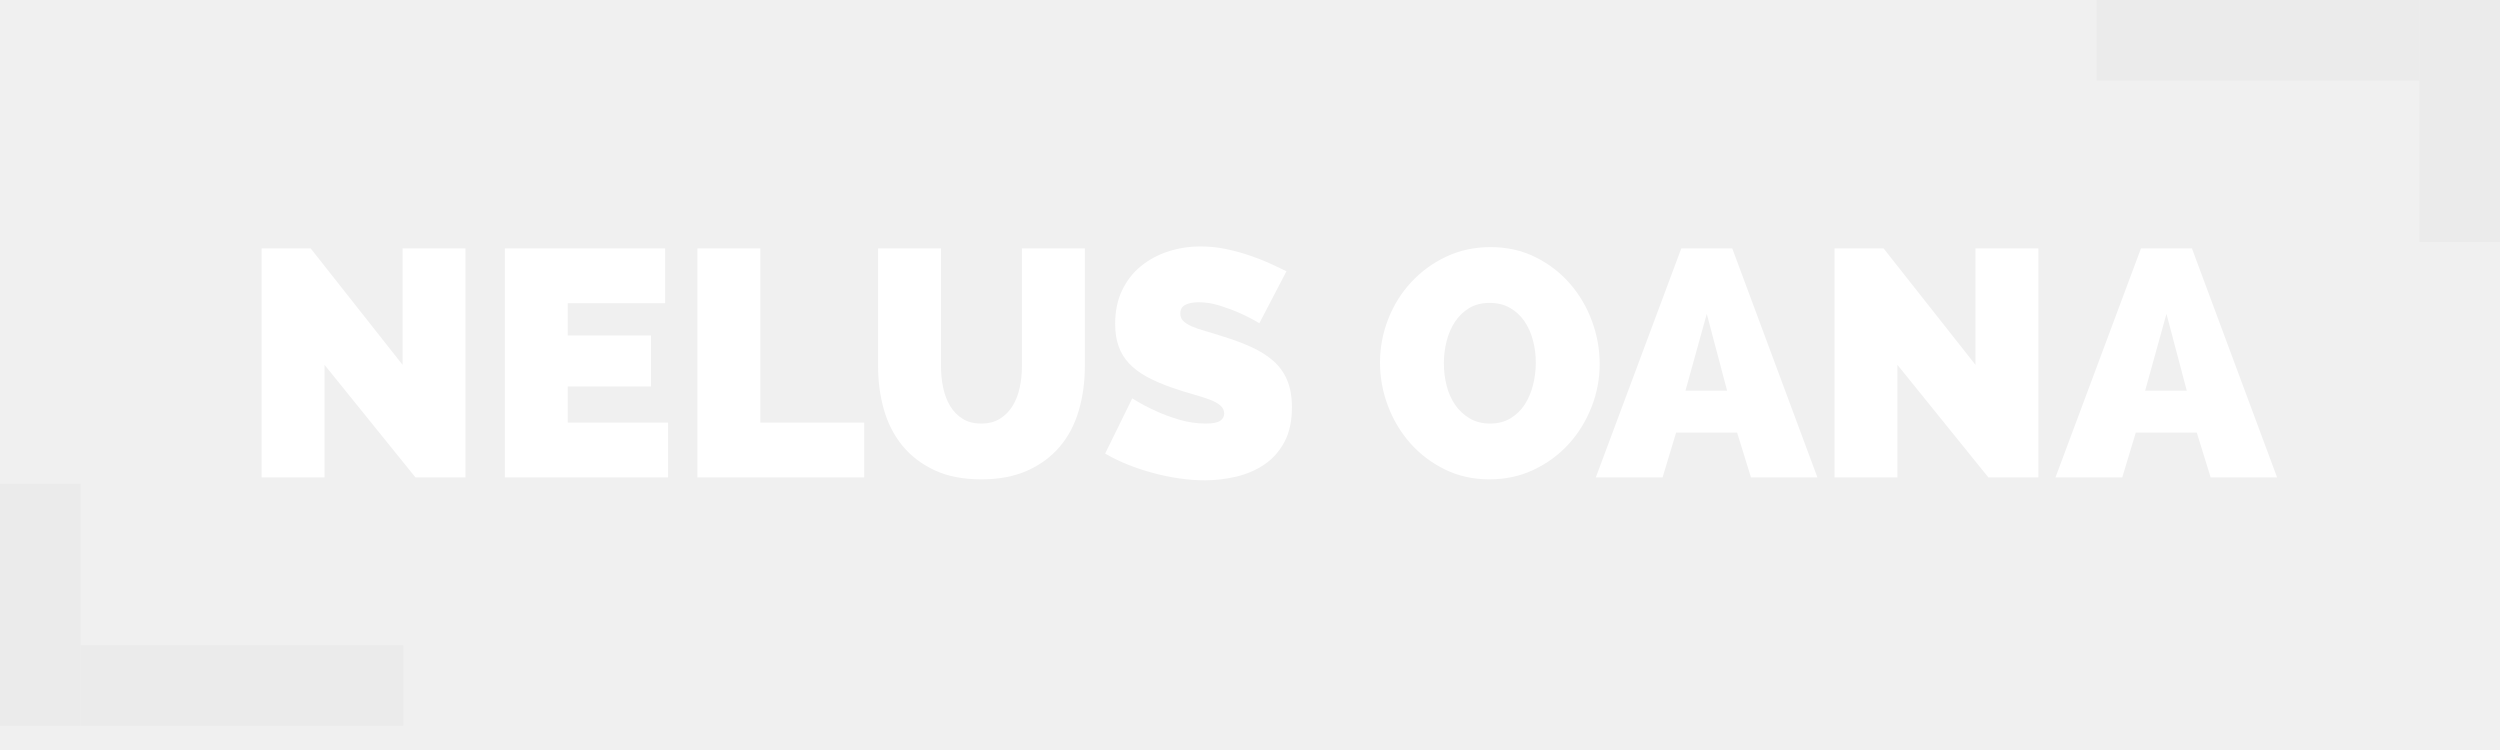
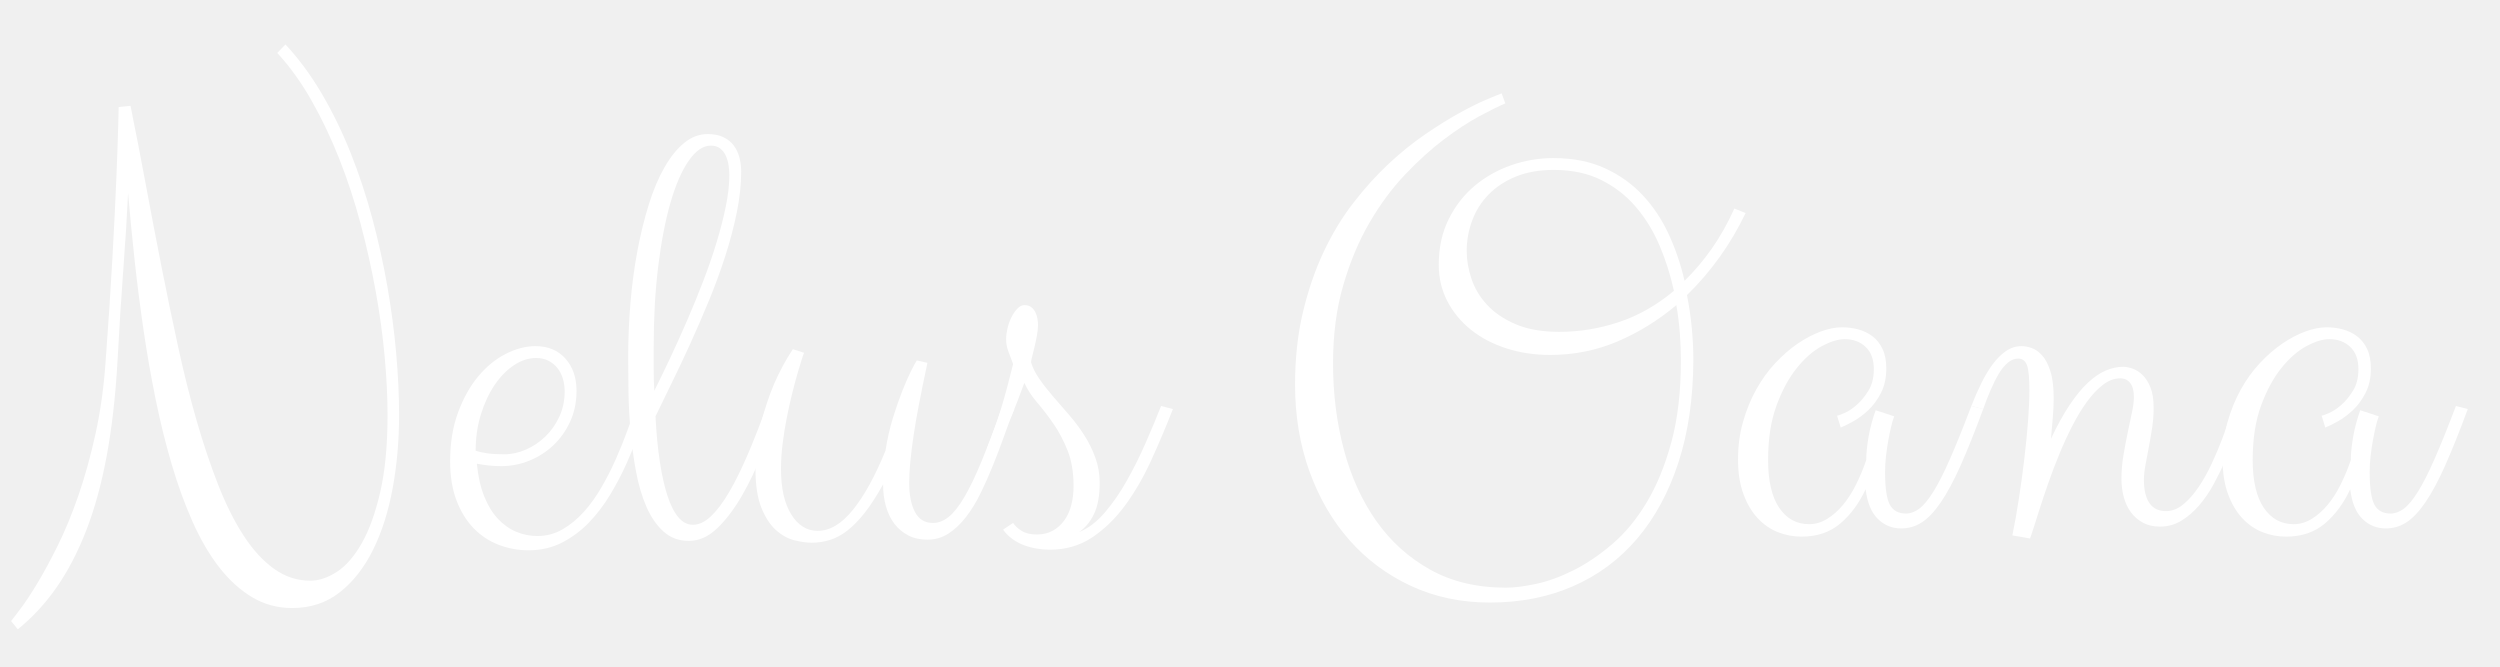
- <svg xmlns="http://www.w3.org/2000/svg" width="100%" height="100%" viewBox="0 0 100 30" version="1.1" xml:space="preserve" style="fill-rule:evenodd;clip-rule:evenodd;stroke-linejoin:round;stroke-miterlimit:1.414;">
-   <rect x="3.226" y="25.806" width="12.903" height="3.226" style="fill:#ebebeb;" />
-   <path d="M0,19.355l0,9.677l3.226,0l0,-9.677l-3.226,0Z" style="fill:#ebebeb;fill-opacity:1.98;" />
+ <svg xmlns="http://www.w3.org/2000/svg" width="100%" height="100%" viewBox="0 0 225 60" version="1.1" xml:space="preserve" style="fill-rule:evenodd;clip-rule:evenodd;stroke-linejoin:round;stroke-miterlimit:1.414;">
  <g>
-     <path d="M12.981,14.594l0,4.503l-2.516,0l0,-9.162l1.961,0l3.677,4.659l0,-4.659l2.516,0l0,9.162l-2,0l-3.638,-4.503Z" style="fill:#fff;fill-rule:nonzero;" />
-     <path d="M26.723,16.903l0,2.194l-6.529,0l0,-9.162l6.412,0l0,2.194l-3.896,0l0,1.29l3.329,0l0,2.039l-3.329,0l0,1.445l4.013,0Z" style="fill:#fff;fill-rule:nonzero;" />
-     <path d="M27.897,19.097l0,-9.162l2.516,0l0,6.968l4.155,0l0,2.194l-6.671,0Z" style="fill:#fff;fill-rule:nonzero;" />
-     <path d="M39.252,16.942c0.292,0 0.542,-0.065 0.748,-0.194c0.206,-0.129 0.374,-0.299 0.503,-0.509c0.129,-0.211 0.224,-0.454 0.284,-0.729c0.06,-0.276 0.09,-0.564 0.09,-0.865l0,-4.71l2.517,0l0,4.71c0,0.637 -0.082,1.232 -0.246,1.787c-0.163,0.555 -0.417,1.035 -0.761,1.439c-0.344,0.404 -0.776,0.723 -1.297,0.955c-0.52,0.232 -1.133,0.348 -1.838,0.348c-0.732,0 -1.357,-0.122 -1.878,-0.368c-0.52,-0.245 -0.948,-0.574 -1.284,-0.987c-0.335,-0.413 -0.58,-0.892 -0.735,-1.438c-0.155,-0.547 -0.232,-1.125 -0.232,-1.736l0,-4.71l2.516,0l0,4.71c0,0.301 0.03,0.592 0.09,0.871c0.06,0.28 0.155,0.525 0.284,0.736c0.129,0.21 0.295,0.378 0.497,0.503c0.202,0.125 0.449,0.187 0.742,0.187Z" style="fill:#fff;fill-rule:nonzero;" />
-     <path d="M50.374,12.929c-0.258,-0.155 -0.525,-0.292 -0.8,-0.413c-0.232,-0.103 -0.492,-0.2 -0.78,-0.29c-0.289,-0.091 -0.57,-0.136 -0.846,-0.136c-0.223,0 -0.402,0.035 -0.535,0.104c-0.133,0.068 -0.2,0.184 -0.2,0.348c0,0.12 0.039,0.219 0.116,0.297c0.077,0.077 0.189,0.148 0.336,0.213c0.146,0.064 0.324,0.126 0.535,0.187c0.211,0.06 0.449,0.133 0.716,0.219c0.422,0.129 0.802,0.271 1.142,0.426c0.34,0.155 0.63,0.338 0.871,0.548c0.241,0.211 0.426,0.467 0.555,0.768c0.129,0.301 0.193,0.667 0.193,1.097c0,0.55 -0.101,1.013 -0.303,1.387c-0.202,0.374 -0.469,0.673 -0.8,0.897c-0.331,0.223 -0.705,0.385 -1.122,0.484c-0.418,0.098 -0.837,0.148 -1.258,0.148c-0.336,0 -0.68,-0.026 -1.033,-0.078c-0.352,-0.051 -0.703,-0.124 -1.051,-0.219c-0.349,-0.094 -0.684,-0.206 -1.007,-0.335c-0.322,-0.129 -0.621,-0.276 -0.897,-0.439l1.084,-2.207c0.301,0.19 0.615,0.357 0.942,0.504c0.276,0.129 0.587,0.245 0.936,0.348c0.348,0.103 0.703,0.155 1.064,0.155c0.276,0 0.467,-0.037 0.574,-0.11c0.108,-0.073 0.162,-0.17 0.162,-0.29c0,-0.129 -0.054,-0.239 -0.162,-0.329c-0.107,-0.09 -0.255,-0.17 -0.445,-0.239c-0.189,-0.069 -0.406,-0.137 -0.651,-0.206c-0.245,-0.069 -0.506,-0.151 -0.781,-0.245c-0.404,-0.138 -0.753,-0.286 -1.045,-0.446c-0.293,-0.159 -0.533,-0.339 -0.723,-0.542c-0.189,-0.202 -0.329,-0.432 -0.419,-0.69c-0.09,-0.258 -0.136,-0.555 -0.136,-0.89c0,-0.508 0.093,-0.955 0.278,-1.342c0.185,-0.387 0.436,-0.71 0.755,-0.968c0.318,-0.258 0.681,-0.454 1.09,-0.587c0.409,-0.133 0.841,-0.2 1.297,-0.2c0.335,0 0.662,0.032 0.98,0.097c0.319,0.064 0.626,0.146 0.923,0.245c0.297,0.099 0.574,0.206 0.832,0.323c0.258,0.116 0.491,0.225 0.697,0.329l-1.084,2.077Z" style="fill:#fff;fill-rule:nonzero;" />
-     <path d="M59.574,19.174c-0.654,0 -1.249,-0.133 -1.787,-0.4c-0.538,-0.266 -0.998,-0.617 -1.381,-1.051c-0.382,-0.435 -0.679,-0.932 -0.89,-1.491c-0.211,-0.559 -0.316,-1.135 -0.316,-1.729c0,-0.602 0.11,-1.183 0.329,-1.742c0.219,-0.559 0.527,-1.051 0.923,-1.477c0.395,-0.426 0.862,-0.766 1.4,-1.019c0.537,-0.254 1.129,-0.381 1.774,-0.381c0.654,0 1.249,0.133 1.787,0.4c0.538,0.267 0.998,0.619 1.381,1.058c0.382,0.439 0.677,0.938 0.883,1.497c0.207,0.559 0.31,1.131 0.31,1.716c0,0.602 -0.11,1.18 -0.329,1.735c-0.219,0.555 -0.523,1.045 -0.91,1.471c-0.387,0.426 -0.851,0.768 -1.393,1.026c-0.542,0.258 -1.136,0.387 -1.781,0.387ZM57.755,14.529c0,0.31 0.036,0.609 0.11,0.897c0.073,0.288 0.187,0.544 0.341,0.768c0.155,0.223 0.349,0.404 0.581,0.541c0.232,0.138 0.503,0.207 0.813,0.207c0.318,0 0.594,-0.071 0.826,-0.213c0.232,-0.142 0.421,-0.327 0.568,-0.555c0.146,-0.228 0.255,-0.488 0.329,-0.78c0.073,-0.293 0.109,-0.59 0.109,-0.891c0,-0.309 -0.038,-0.608 -0.116,-0.897c-0.077,-0.288 -0.191,-0.541 -0.342,-0.761c-0.15,-0.219 -0.342,-0.396 -0.574,-0.529c-0.232,-0.133 -0.503,-0.2 -0.813,-0.2c-0.318,0 -0.591,0.069 -0.819,0.207c-0.228,0.137 -0.417,0.32 -0.568,0.548c-0.151,0.228 -0.262,0.486 -0.335,0.774c-0.074,0.288 -0.11,0.583 -0.11,0.884Z" style="fill:#fff;fill-rule:nonzero;" />
-     <path d="M63.832,19.097l3.42,-9.162l2.038,0l3.407,9.162l-2.658,0l-0.555,-1.794l-2.439,0l-0.542,1.794l-2.671,0ZM68.271,12.555l-0.852,3.071l1.665,0l-0.813,-3.071Z" style="fill:#fff;fill-rule:nonzero;" />
-     <path d="M75.897,14.594l0,4.503l-2.516,0l0,-9.162l1.961,0l3.677,4.659l0,-4.659l2.516,0l0,9.162l-2,0l-3.638,-4.503Z" style="fill:#fff;fill-rule:nonzero;" />
-     <path d="M82.219,19.097l3.42,-9.162l2.038,0l3.407,9.162l-2.658,0l-0.555,-1.794l-2.439,0l-0.542,1.794l-2.671,0ZM86.658,12.555l-0.852,3.071l1.665,0l-0.813,-3.071Z" style="fill:#fff;fill-rule:nonzero;" />
+     <path d="M1,55.898c0.128,-0.164 0.406,-0.528 0.834,-1.093c0.428,-0.565 0.93,-1.322 1.504,-2.27c0.574,-0.948 1.189,-2.083 1.846,-3.404c0.656,-1.322 1.276,-2.821 1.859,-4.498c0.583,-1.677 1.098,-3.528 1.545,-5.551c0.447,-2.023 0.752,-4.202 0.916,-6.535c0.255,-3.427 0.46,-6.544 0.615,-9.352c0.155,-2.807 0.274,-5.213 0.356,-7.218c0.082,-2.006 0.136,-3.56 0.164,-4.663c0.027,-1.102 0.041,-1.663 0.041,-1.681l1.066,-0.11c0.474,2.334 0.939,4.731 1.395,7.192c0.455,2.461 0.925,4.913 1.408,7.355c0.483,2.443 0.98,4.836 1.49,7.178c0.51,2.342 1.066,4.557 1.668,6.645c0.602,2.087 1.249,4.01 1.941,5.769c0.693,1.759 1.454,3.277 2.284,4.553c0.829,1.276 1.741,2.269 2.734,2.98c0.994,0.711 2.083,1.067 3.268,1.067c0.765,0 1.558,-0.265 2.379,-0.793c0.82,-0.529 1.567,-1.386 2.242,-2.571c0.674,-1.184 1.23,-2.725 1.668,-4.621c0.437,-1.895 0.656,-4.201 0.656,-6.918c0,-1.622 -0.087,-3.381 -0.26,-5.277c-0.173,-1.896 -0.442,-3.851 -0.806,-5.865c-0.365,-2.015 -0.816,-4.033 -1.354,-6.057c-0.538,-2.023 -1.176,-3.969 -1.914,-5.838c-0.738,-1.868 -1.572,-3.623 -2.502,-5.263c-0.93,-1.641 -1.96,-3.072 -3.09,-4.293l0.738,-0.766c1.204,1.294 2.293,2.771 3.268,4.43c0.975,1.659 1.841,3.436 2.598,5.332c0.756,1.896 1.408,3.864 1.955,5.906c0.547,2.042 0.998,4.083 1.353,6.125c0.356,2.042 0.62,4.047 0.793,6.016c0.173,1.968 0.26,3.819 0.26,5.55c0,2.279 -0.191,4.467 -0.574,6.563c-0.383,2.096 -0.971,3.946 -1.764,5.551c-0.793,1.604 -1.791,2.88 -2.994,3.828c-1.203,0.948 -2.634,1.422 -4.293,1.422c-1.313,0 -2.511,-0.324 -3.596,-0.971c-1.084,-0.647 -2.073,-1.545 -2.967,-2.693c-0.893,-1.149 -1.69,-2.511 -2.392,-4.088c-0.702,-1.577 -1.326,-3.291 -1.873,-5.141c-0.547,-1.85 -1.03,-3.801 -1.449,-5.851c-0.42,-2.051 -0.784,-4.134 -1.094,-6.249c-0.31,-2.114 -0.579,-4.22 -0.807,-6.316c-0.228,-2.096 -0.424,-4.111 -0.588,-6.043c-0.091,1.969 -0.232,4.234 -0.423,6.795c-0.192,2.561 -0.37,5.373 -0.534,8.436c-0.182,3.135 -0.506,5.951 -0.97,8.449c-0.465,2.497 -1.076,4.721 -1.832,6.672c-0.757,1.95 -1.646,3.659 -2.666,5.127c-1.021,1.467 -2.188,2.729 -3.5,3.787l-0.602,-0.739Z" style="fill:#fff;fill-rule:nonzero;" />
+     <path d="M47.566,49.527c-0.929,0 -1.823,-0.164 -2.679,-0.492c-0.857,-0.328 -1.609,-0.825 -2.256,-1.49c-0.647,-0.665 -1.162,-1.499 -1.545,-2.502c-0.383,-1.003 -0.574,-2.178 -0.574,-3.527c0,-1.641 0.237,-3.104 0.711,-4.389c0.474,-1.285 1.08,-2.37 1.818,-3.254c0.738,-0.884 1.563,-1.559 2.475,-2.023c0.911,-0.465 1.804,-0.698 2.679,-0.698c1.131,0 2.028,0.374 2.694,1.121c0.665,0.748 0.998,1.714 0.998,2.899c0,1.021 -0.192,1.946 -0.574,2.775c-0.383,0.83 -0.889,1.541 -1.518,2.133c-0.629,0.593 -1.349,1.053 -2.16,1.381c-0.811,0.328 -1.655,0.492 -2.53,0.492c-0.419,0 -0.815,-0.023 -1.189,-0.068c-0.374,-0.046 -0.706,-0.096 -0.998,-0.151c0.109,1.131 0.328,2.106 0.656,2.926c0.328,0.82 0.739,1.495 1.231,2.024c0.492,0.528 1.043,0.92 1.654,1.175c0.611,0.256 1.244,0.383 1.9,0.383c0.821,0 1.577,-0.2 2.27,-0.601c0.693,-0.401 1.331,-0.926 1.914,-1.573c0.583,-0.647 1.117,-1.39 1.6,-2.228c0.483,-0.839 0.916,-1.691 1.298,-2.557c0.383,-0.866 0.725,-1.713 1.026,-2.543c0.301,-0.829 0.569,-1.563 0.806,-2.201l1.067,0.274c-0.237,0.601 -0.515,1.33 -0.834,2.187c-0.319,0.857 -0.688,1.755 -1.108,2.693c-0.419,0.939 -0.911,1.878 -1.476,2.817c-0.565,0.939 -1.203,1.777 -1.914,2.515c-0.711,0.739 -1.518,1.34 -2.42,1.805c-0.902,0.465 -1.91,0.697 -3.022,0.697ZM48.25,32.219c-0.674,0 -1.335,0.214 -1.982,0.642c-0.648,0.429 -1.226,1.017 -1.737,1.764c-0.51,0.747 -0.925,1.632 -1.244,2.652c-0.319,1.021 -0.478,2.115 -0.478,3.282c0.237,0.091 0.569,0.168 0.998,0.232c0.428,0.064 0.952,0.096 1.572,0.096c0.656,0 1.308,-0.142 1.955,-0.424c0.647,-0.283 1.23,-0.675 1.75,-1.176c0.52,-0.501 0.939,-1.098 1.258,-1.791c0.319,-0.693 0.478,-1.449 0.478,-2.269c0,-0.401 -0.054,-0.784 -0.164,-1.149c-0.109,-0.364 -0.273,-0.683 -0.492,-0.957c-0.219,-0.273 -0.488,-0.492 -0.807,-0.656c-0.319,-0.164 -0.688,-0.246 -1.107,-0.246Z" style="fill:#fff;fill-rule:nonzero;" />
+     <path d="M66.707,15.457c0,1.148 -0.132,2.37 -0.396,3.664c-0.265,1.294 -0.611,2.607 -1.04,3.938c-0.428,1.33 -0.92,2.67 -1.476,4.019c-0.556,1.349 -1.117,2.643 -1.682,3.883c-0.565,1.24 -1.121,2.415 -1.668,3.527c-0.547,1.112 -1.03,2.106 -1.449,2.981c0.073,1.495 0.201,2.843 0.383,4.047c0.182,1.203 0.41,2.228 0.684,3.076c0.273,0.847 0.601,1.499 0.984,1.955c0.383,0.456 0.82,0.683 1.312,0.683c0.547,0 1.09,-0.255 1.627,-0.765c0.538,-0.511 1.08,-1.231 1.627,-2.16c0.547,-0.93 1.103,-2.051 1.668,-3.364c0.565,-1.312 1.14,-2.78 1.723,-4.402l1.066,0.274c-0.437,1.257 -0.929,2.583 -1.476,3.978c-0.547,1.395 -1.158,2.675 -1.832,3.842c-0.675,1.166 -1.408,2.133 -2.201,2.898c-0.793,0.766 -1.646,1.149 -2.557,1.149c-0.912,0 -1.677,-0.283 -2.297,-0.848c-0.62,-0.565 -1.13,-1.308 -1.531,-2.228c-0.401,-0.921 -0.711,-1.969 -0.93,-3.145c-0.219,-1.176 -0.383,-2.374 -0.492,-3.596c-0.109,-1.221 -0.173,-2.411 -0.191,-3.568c-0.019,-1.158 -0.028,-2.183 -0.028,-3.076c0,-1.659 0.069,-3.309 0.205,-4.949c0.137,-1.641 0.347,-3.209 0.629,-4.704c0.283,-1.494 0.624,-2.884 1.026,-4.17c0.401,-1.285 0.87,-2.397 1.408,-3.335c0.537,-0.939 1.13,-1.673 1.777,-2.202c0.647,-0.528 1.354,-0.793 2.119,-0.793c0.547,0 1.012,0.092 1.395,0.274c0.383,0.182 0.692,0.428 0.929,0.738c0.237,0.31 0.411,0.67 0.52,1.08c0.109,0.41 0.164,0.843 0.164,1.299ZM58.832,31.207c0,0.693 0,1.372 0,2.037c0,0.666 0.018,1.308 0.055,1.928c0.455,-0.912 0.939,-1.91 1.449,-2.994c0.51,-1.085 1.016,-2.206 1.518,-3.364c0.501,-1.157 0.979,-2.328 1.435,-3.513c0.456,-1.185 0.857,-2.347 1.203,-3.487c0.347,-1.139 0.625,-2.224 0.834,-3.253c0.21,-1.03 0.315,-1.965 0.315,-2.803c0,-0.274 -0.023,-0.565 -0.069,-0.875c-0.045,-0.31 -0.127,-0.597 -0.246,-0.862c-0.118,-0.264 -0.287,-0.483 -0.506,-0.656c-0.218,-0.173 -0.501,-0.26 -0.847,-0.26c-0.693,0 -1.354,0.452 -1.983,1.354c-0.629,0.902 -1.176,2.156 -1.64,3.76c-0.465,1.604 -0.834,3.513 -1.108,5.728c-0.273,2.215 -0.41,4.635 -0.41,7.26Z" style="fill:#fff;fill-rule:nonzero;" />
+     <path d="M79.477,43.594c-0.566,1.021 -1.112,1.868 -1.641,2.543c-0.529,0.674 -1.053,1.212 -1.572,1.613c-0.52,0.401 -1.044,0.684 -1.573,0.848c-0.528,0.164 -1.075,0.246 -1.64,0.246c-0.456,0 -0.975,-0.073 -1.559,-0.219c-0.583,-0.146 -1.135,-0.451 -1.654,-0.916c-0.52,-0.465 -0.957,-1.135 -1.313,-2.01c-0.355,-0.875 -0.533,-2.051 -0.533,-3.527c0,-1.477 0.173,-2.867 0.52,-4.17c0.346,-1.303 0.729,-2.447 1.148,-3.432c0.492,-1.13 1.057,-2.178 1.695,-3.144l1.012,0.328c-0.018,0.018 -0.077,0.182 -0.178,0.492c-0.1,0.31 -0.227,0.729 -0.382,1.258c-0.155,0.529 -0.319,1.139 -0.493,1.832c-0.173,0.693 -0.337,1.426 -0.492,2.201c-0.155,0.775 -0.282,1.563 -0.383,2.365c-0.1,0.802 -0.15,1.577 -0.15,2.325c0,1.713 0.305,3.067 0.916,4.06c0.611,0.994 1.408,1.49 2.393,1.49c1.093,0 2.151,-0.633 3.172,-1.9c1.02,-1.267 1.996,-3.04 2.925,-5.318c0.164,-1.058 0.388,-2.042 0.67,-2.954c0.283,-0.911 0.565,-1.722 0.848,-2.433c0.282,-0.711 0.542,-1.304 0.779,-1.777c0.237,-0.474 0.41,-0.793 0.52,-0.958l0.957,0.219c-0.292,1.367 -0.543,2.593 -0.752,3.678c-0.21,1.085 -0.378,2.064 -0.506,2.939c-0.128,0.875 -0.223,1.655 -0.287,2.338c-0.064,0.684 -0.096,1.299 -0.096,1.846c0,1.094 0.173,1.969 0.52,2.625c0.346,0.656 0.884,0.984 1.613,0.984c0.492,0 0.966,-0.182 1.422,-0.546c0.456,-0.365 0.93,-0.967 1.422,-1.805c0.492,-0.839 1.011,-1.923 1.558,-3.254c0.547,-1.331 1.167,-2.971 1.86,-4.922l1.066,0.273c-0.31,0.766 -0.62,1.586 -0.93,2.461c-0.31,0.875 -0.642,1.75 -0.998,2.625c-0.355,0.875 -0.729,1.714 -1.121,2.516c-0.392,0.802 -0.829,1.513 -1.312,2.133c-0.483,0.62 -1.007,1.112 -1.573,1.476c-0.565,0.365 -1.194,0.547 -1.886,0.547c-0.656,0 -1.231,-0.127 -1.723,-0.383c-0.492,-0.255 -0.907,-0.601 -1.244,-1.039c-0.337,-0.437 -0.592,-0.961 -0.766,-1.572c-0.173,-0.611 -0.259,-1.271 -0.259,-1.982Z" style="fill:#fff;fill-rule:nonzero;" />
+     <path d="M92.191,34.461c-0.2,0.529 -0.396,1.048 -0.587,1.559c-0.192,0.51 -0.402,1.02 -0.629,1.531c-0.228,0.51 -0.497,1.012 -0.807,1.504c-0.31,0.492 -0.684,0.993 -1.121,1.504l-0.219,-0.219c0.474,-1.149 0.893,-2.324 1.258,-3.527c0.365,-1.204 0.729,-2.553 1.094,-4.047c-0.091,-0.256 -0.173,-0.474 -0.246,-0.657c-0.073,-0.182 -0.137,-0.351 -0.192,-0.505c-0.054,-0.155 -0.1,-0.319 -0.137,-0.493c-0.036,-0.173 -0.054,-0.369 -0.054,-0.588c0,-0.291 0.041,-0.615 0.123,-0.97c0.082,-0.356 0.2,-0.688 0.355,-0.998c0.155,-0.31 0.333,-0.57 0.534,-0.78c0.2,-0.209 0.41,-0.314 0.628,-0.314c0.256,0 0.461,0.059 0.616,0.178c0.155,0.118 0.278,0.269 0.369,0.451c0.091,0.182 0.155,0.374 0.191,0.574c0.037,0.201 0.055,0.392 0.055,0.574c0,0.274 -0.032,0.588 -0.096,0.944c-0.064,0.355 -0.137,0.701 -0.219,1.039c-0.082,0.337 -0.155,0.633 -0.218,0.888c-0.064,0.256 -0.096,0.42 -0.096,0.493c0.146,0.492 0.396,0.993 0.752,1.503c0.355,0.511 0.761,1.03 1.217,1.559c0.455,0.529 0.934,1.08 1.435,1.654c0.502,0.575 0.957,1.181 1.367,1.819c0.411,0.638 0.748,1.317 1.012,2.037c0.264,0.72 0.397,1.481 0.397,2.283c0,1.148 -0.169,2.078 -0.506,2.789c-0.337,0.711 -0.789,1.258 -1.354,1.641c0.821,-0.328 1.591,-0.912 2.311,-1.75c0.72,-0.839 1.385,-1.8 1.996,-2.885c0.611,-1.085 1.176,-2.219 1.695,-3.404c0.52,-1.185 0.98,-2.288 1.381,-3.309l1.067,0.273c-0.62,1.586 -1.277,3.136 -1.969,4.649c-0.693,1.513 -1.477,2.862 -2.352,4.047c-0.875,1.185 -1.864,2.142 -2.967,2.871c-1.102,0.729 -2.365,1.094 -3.787,1.094c-0.383,0 -0.77,-0.032 -1.162,-0.096c-0.392,-0.064 -0.775,-0.164 -1.148,-0.301c-0.374,-0.137 -0.725,-0.323 -1.053,-0.56c-0.328,-0.237 -0.611,-0.52 -0.848,-0.848l0.903,-0.602c0.164,0.256 0.419,0.493 0.765,0.711c0.347,0.219 0.802,0.328 1.368,0.328c0.546,0 1.025,-0.113 1.435,-0.341c0.41,-0.228 0.757,-0.538 1.039,-0.93c0.283,-0.392 0.492,-0.852 0.629,-1.381c0.137,-0.529 0.205,-1.094 0.205,-1.695c0,-1.24 -0.178,-2.306 -0.533,-3.199c-0.356,-0.894 -0.775,-1.691 -1.258,-2.393c-0.483,-0.702 -0.975,-1.344 -1.476,-1.928c-0.502,-0.583 -0.889,-1.176 -1.163,-1.777Z" style="fill:#fff;fill-rule:nonzero;" />
+     <path d="M152.402,32.438c-0.018,3.427 -0.464,6.485 -1.339,9.173c-0.875,2.689 -2.111,4.972 -3.706,6.85c-1.595,1.878 -3.518,3.309 -5.769,4.293c-2.251,0.984 -4.753,1.476 -7.506,1.476c-2.589,0 -4.958,-0.501 -7.109,-1.503c-2.151,-1.003 -3.997,-2.379 -5.537,-4.129c-1.541,-1.75 -2.739,-3.819 -3.596,-6.207c-0.857,-2.388 -1.285,-4.977 -1.285,-7.766c0,-2.37 0.237,-4.548 0.711,-6.535c0.474,-1.987 1.098,-3.801 1.873,-5.442c0.774,-1.64 1.672,-3.117 2.693,-4.429c1.021,-1.313 2.074,-2.475 3.158,-3.487c1.085,-1.011 2.174,-1.891 3.268,-2.638c1.094,-0.748 2.101,-1.377 3.021,-1.887c0.921,-0.51 1.723,-0.911 2.407,-1.203c0.683,-0.292 1.171,-0.492 1.462,-0.602l0.329,0.903c-0.566,0.237 -1.34,0.619 -2.325,1.148c-0.984,0.529 -2.05,1.226 -3.199,2.092c-1.148,0.866 -2.315,1.923 -3.5,3.172c-1.185,1.248 -2.256,2.698 -3.213,4.347c-0.957,1.65 -1.741,3.523 -2.351,5.62c-0.611,2.096 -0.916,4.438 -0.916,7.027c0,2.716 0.323,5.296 0.97,7.738c0.647,2.443 1.618,4.585 2.912,6.426c1.295,1.841 2.913,3.304 4.854,4.389c1.941,1.084 4.215,1.627 6.822,1.627c0.748,0 1.655,-0.114 2.721,-0.342c1.066,-0.228 2.183,-0.634 3.35,-1.217c1.166,-0.583 2.328,-1.367 3.486,-2.352c1.157,-0.984 2.192,-2.233 3.103,-3.746c0.912,-1.513 1.655,-3.322 2.229,-5.427c0.574,-2.106 0.861,-4.562 0.861,-7.37c0,-0.783 -0.032,-1.599 -0.095,-2.447c-0.064,-0.847 -0.169,-1.691 -0.315,-2.529c-1.622,1.367 -3.386,2.456 -5.291,3.268c-1.905,0.811 -3.924,1.216 -6.057,1.216c-1.403,0 -2.716,-0.196 -3.937,-0.588c-1.221,-0.392 -2.283,-0.947 -3.186,-1.668c-0.902,-0.72 -1.613,-1.576 -2.132,-2.57c-0.52,-0.993 -0.78,-2.092 -0.78,-3.295c0,-1.531 0.297,-2.894 0.889,-4.088c0.592,-1.194 1.372,-2.196 2.338,-3.007c0.966,-0.812 2.064,-1.431 3.295,-1.86c1.23,-0.428 2.493,-0.642 3.787,-0.642c1.768,0 3.318,0.305 4.648,0.916c1.331,0.61 2.47,1.426 3.418,2.447c0.948,1.021 1.727,2.196 2.338,3.527c0.611,1.331 1.08,2.716 1.408,4.156c0.875,-0.856 1.687,-1.813 2.434,-2.871c0.747,-1.057 1.431,-2.269 2.051,-3.636l1.011,0.41c-1.348,2.807 -3.108,5.268 -5.277,7.383c0.201,1.02 0.346,2.023 0.438,3.007c0.091,0.985 0.136,1.942 0.136,2.871ZM140.344,29.867c1.804,0 3.586,-0.291 5.345,-0.875c1.76,-0.583 3.414,-1.522 4.963,-2.816c-0.31,-1.422 -0.742,-2.785 -1.298,-4.088c-0.556,-1.303 -1.267,-2.461 -2.133,-3.473c-0.866,-1.011 -1.905,-1.818 -3.117,-2.42c-1.213,-0.601 -2.63,-0.902 -4.252,-0.902c-1.313,0 -2.457,0.2 -3.432,0.602c-0.975,0.401 -1.791,0.938 -2.447,1.613c-0.657,0.674 -1.149,1.454 -1.477,2.338c-0.328,0.884 -0.492,1.8 -0.492,2.748c0,0.802 0.141,1.631 0.424,2.488c0.282,0.857 0.752,1.641 1.408,2.352c0.656,0.711 1.518,1.294 2.584,1.75c1.066,0.455 2.374,0.683 3.924,0.683Z" style="fill:#fff;fill-rule:nonzero;" />
+     <path d="M178.488,36.813c-0.747,2.023 -1.426,3.718 -2.037,5.085c-0.611,1.368 -1.203,2.47 -1.777,3.309c-0.574,0.839 -1.144,1.44 -1.709,1.805c-0.565,0.364 -1.185,0.547 -1.86,0.547c-0.82,0 -1.522,-0.288 -2.105,-0.862c-0.583,-0.574 -0.948,-1.463 -1.094,-2.666c-0.583,1.258 -1.34,2.283 -2.269,3.076c-0.93,0.793 -2.097,1.19 -3.5,1.19c-0.748,0 -1.463,-0.137 -2.147,-0.41c-0.683,-0.274 -1.289,-0.698 -1.818,-1.272c-0.529,-0.574 -0.953,-1.299 -1.272,-2.174c-0.319,-0.875 -0.478,-1.905 -0.478,-3.089c0,-1.204 0.15,-2.334 0.451,-3.391c0.301,-1.057 0.697,-2.028 1.19,-2.912c0.492,-0.884 1.061,-1.673 1.708,-2.365c0.648,-0.693 1.318,-1.276 2.01,-1.75c0.693,-0.474 1.386,-0.839 2.078,-1.094c0.693,-0.255 1.331,-0.383 1.914,-0.383c0.511,0 1.003,0.064 1.477,0.191c0.474,0.128 0.898,0.333 1.271,0.616c0.374,0.282 0.675,0.66 0.903,1.134c0.228,0.474 0.342,1.067 0.342,1.778c0,0.838 -0.16,1.567 -0.479,2.187c-0.319,0.62 -0.702,1.14 -1.148,1.559c-0.447,0.419 -0.903,0.756 -1.368,1.012c-0.464,0.255 -0.833,0.437 -1.107,0.546l-0.328,-1.066c0.055,0 0.26,-0.073 0.615,-0.219c0.356,-0.146 0.729,-0.387 1.121,-0.724c0.392,-0.338 0.752,-0.77 1.08,-1.299c0.328,-0.529 0.493,-1.176 0.493,-1.942c0,-0.875 -0.247,-1.544 -0.739,-2.009c-0.492,-0.465 -1.121,-0.698 -1.886,-0.698c-0.584,0 -1.267,0.21 -2.051,0.629c-0.784,0.42 -1.536,1.076 -2.256,1.969c-0.72,0.893 -1.331,2.024 -1.832,3.391c-0.501,1.367 -0.752,2.998 -0.752,4.894c0,1.878 0.333,3.309 0.998,4.293c0.665,0.985 1.563,1.477 2.693,1.477c0.565,0 1.108,-0.16 1.627,-0.479c0.52,-0.319 0.998,-0.743 1.436,-1.271c0.437,-0.529 0.829,-1.144 1.176,-1.846c0.346,-0.702 0.647,-1.426 0.902,-2.174c0,-0.583 0.068,-1.271 0.205,-2.064c0.137,-0.793 0.351,-1.6 0.643,-2.42l1.668,0.547c-0.092,0.237 -0.183,0.547 -0.274,0.929c-0.091,0.383 -0.178,0.803 -0.26,1.258c-0.082,0.456 -0.15,0.925 -0.205,1.408c-0.054,0.484 -0.082,0.953 -0.082,1.409c0,1.422 0.142,2.401 0.424,2.939c0.283,0.538 0.77,0.807 1.463,0.807c0.401,0 0.797,-0.146 1.189,-0.438c0.392,-0.291 0.816,-0.802 1.272,-1.531c0.456,-0.729 0.957,-1.718 1.504,-2.967c0.547,-1.248 1.185,-2.83 1.914,-4.744l1.066,0.274Z" style="fill:#fff;fill-rule:nonzero;" />
+     <path d="M177.422,36.539c0.273,-0.711 0.57,-1.39 0.889,-2.037c0.319,-0.647 0.66,-1.217 1.025,-1.709c0.365,-0.492 0.761,-0.889 1.189,-1.189c0.429,-0.301 0.907,-0.452 1.436,-0.452c0.255,0 0.547,0.055 0.875,0.164c0.328,0.11 0.643,0.329 0.943,0.657c0.301,0.328 0.552,0.802 0.752,1.422c0.201,0.619 0.301,1.44 0.301,2.46c0,0.529 -0.027,1.112 -0.082,1.75c-0.055,0.638 -0.109,1.267 -0.164,1.887c0.565,-1.203 1.126,-2.219 1.682,-3.049c0.556,-0.829 1.102,-1.494 1.64,-1.996c0.538,-0.501 1.071,-0.866 1.6,-1.093c0.528,-0.228 1.057,-0.342 1.586,-0.342c0.237,0 0.515,0.054 0.834,0.164c0.319,0.109 0.62,0.301 0.902,0.574c0.283,0.273 0.52,0.647 0.711,1.121c0.191,0.474 0.287,1.085 0.287,1.832c0,0.602 -0.045,1.203 -0.137,1.805c-0.091,0.601 -0.191,1.185 -0.3,1.75c-0.11,0.565 -0.21,1.098 -0.301,1.599c-0.091,0.502 -0.137,0.944 -0.137,1.327c0,0.911 0.164,1.608 0.492,2.091c0.328,0.483 0.83,0.725 1.504,0.725c0.547,0 1.067,-0.205 1.559,-0.615c0.492,-0.41 0.952,-0.934 1.381,-1.572c0.428,-0.639 0.82,-1.34 1.175,-2.106c0.356,-0.766 0.666,-1.499 0.93,-2.201c0.264,-0.702 0.488,-1.322 0.67,-1.86c0.182,-0.537 0.31,-0.906 0.383,-1.107l1.066,0.274c-0.255,0.638 -0.524,1.344 -0.806,2.119c-0.283,0.774 -0.597,1.554 -0.944,2.338c-0.346,0.783 -0.72,1.544 -1.121,2.283c-0.401,0.738 -0.847,1.39 -1.34,1.955c-0.492,0.565 -1.025,1.021 -1.599,1.367c-0.574,0.346 -1.208,0.52 -1.901,0.52c-0.583,0 -1.089,-0.114 -1.517,-0.342c-0.429,-0.228 -0.789,-0.533 -1.08,-0.916c-0.292,-0.383 -0.511,-0.839 -0.657,-1.367c-0.145,-0.529 -0.218,-1.094 -0.218,-1.696c0,-0.674 0.059,-1.367 0.177,-2.078c0.119,-0.711 0.247,-1.394 0.383,-2.051c0.137,-0.656 0.265,-1.262 0.383,-1.818c0.119,-0.556 0.178,-1.016 0.178,-1.381c0,-0.565 -0.11,-0.989 -0.328,-1.271c-0.219,-0.283 -0.52,-0.424 -0.903,-0.424c-0.528,0 -1.043,0.191 -1.545,0.574c-0.501,0.383 -0.984,0.893 -1.449,1.531c-0.465,0.638 -0.907,1.367 -1.326,2.188c-0.419,0.82 -0.807,1.663 -1.162,2.529c-0.356,0.866 -0.684,1.727 -0.984,2.584c-0.301,0.857 -0.561,1.632 -0.78,2.324c-0.219,0.693 -0.405,1.281 -0.56,1.764c-0.155,0.483 -0.26,0.788 -0.315,0.916l-1.586,-0.274c0.219,-1.075 0.42,-2.21 0.602,-3.404c0.182,-1.194 0.342,-2.37 0.478,-3.527c0.137,-1.158 0.246,-2.265 0.328,-3.322c0.083,-1.058 0.124,-1.996 0.124,-2.817c0,-1.112 -0.073,-1.864 -0.219,-2.256c-0.146,-0.392 -0.41,-0.588 -0.793,-0.588c-0.328,0 -0.638,0.123 -0.93,0.37c-0.292,0.246 -0.56,0.574 -0.807,0.984c-0.246,0.41 -0.487,0.889 -0.724,1.436c-0.237,0.546 -0.465,1.13 -0.684,1.75l-1.066,-0.274Z" style="fill:#fff;fill-rule:nonzero;" />
+     <path d="M222.102,36.813c-0.748,2.023 -1.427,3.718 -2.038,5.085c-0.61,1.368 -1.203,2.47 -1.777,3.309c-0.574,0.839 -1.144,1.44 -1.709,1.805c-0.565,0.364 -1.185,0.547 -1.859,0.547c-0.821,0 -1.522,-0.288 -2.106,-0.862c-0.583,-0.574 -0.948,-1.463 -1.093,-2.666c-0.584,1.258 -1.34,2.283 -2.27,3.076c-0.93,0.793 -2.096,1.19 -3.5,1.19c-0.747,0 -1.463,-0.137 -2.146,-0.41c-0.684,-0.274 -1.29,-0.698 -1.819,-1.272c-0.528,-0.574 -0.952,-1.299 -1.271,-2.174c-0.319,-0.875 -0.479,-1.905 -0.479,-3.089c0,-1.204 0.151,-2.334 0.451,-3.391c0.301,-1.057 0.698,-2.028 1.19,-2.912c0.492,-0.884 1.062,-1.673 1.709,-2.365c0.647,-0.693 1.317,-1.276 2.01,-1.75c0.692,-0.474 1.385,-0.839 2.078,-1.094c0.692,-0.255 1.33,-0.383 1.914,-0.383c0.51,0 1.002,0.064 1.476,0.191c0.474,0.128 0.898,0.333 1.272,0.616c0.373,0.282 0.674,0.66 0.902,1.134c0.228,0.474 0.342,1.067 0.342,1.778c0,0.838 -0.16,1.567 -0.479,2.187c-0.319,0.62 -0.701,1.14 -1.148,1.559c-0.447,0.419 -0.902,0.756 -1.367,1.012c-0.465,0.255 -0.834,0.437 -1.108,0.546l-0.328,-1.066c0.055,0 0.26,-0.073 0.615,-0.219c0.356,-0.146 0.73,-0.387 1.122,-0.724c0.391,-0.338 0.752,-0.77 1.08,-1.299c0.328,-0.529 0.492,-1.176 0.492,-1.942c0,-0.875 -0.246,-1.544 -0.738,-2.009c-0.493,-0.465 -1.122,-0.698 -1.887,-0.698c-0.584,0 -1.267,0.21 -2.051,0.629c-0.784,0.42 -1.536,1.076 -2.256,1.969c-0.72,0.893 -1.331,2.024 -1.832,3.391c-0.501,1.367 -0.752,2.998 -0.752,4.894c0,1.878 0.333,3.309 0.998,4.293c0.666,0.985 1.563,1.477 2.694,1.477c0.565,0 1.107,-0.16 1.627,-0.479c0.519,-0.319 0.998,-0.743 1.435,-1.271c0.438,-0.529 0.83,-1.144 1.176,-1.846c0.346,-0.702 0.647,-1.426 0.902,-2.174c0,-0.583 0.069,-1.271 0.205,-2.064c0.137,-0.793 0.351,-1.6 0.643,-2.42l1.668,0.547c-0.091,0.237 -0.182,0.547 -0.274,0.929c-0.091,0.383 -0.177,0.803 -0.259,1.258c-0.082,0.456 -0.151,0.925 -0.205,1.408c-0.055,0.484 -0.082,0.953 -0.082,1.409c0,1.422 0.141,2.401 0.423,2.939c0.283,0.538 0.771,0.807 1.463,0.807c0.401,0 0.798,-0.146 1.19,-0.438c0.392,-0.291 0.815,-0.802 1.271,-1.531c0.456,-0.729 0.957,-1.718 1.504,-2.967c0.547,-1.248 1.185,-2.83 1.914,-4.744l1.067,0.274Z" style="fill:#fff;fill-rule:nonzero;" />
  </g>
-   <rect x="83.871" y="0" width="12.903" height="3.226" style="fill:#ebebeb;" />
-   <path d="M100,9.677l0,-9.677l-3.226,0l0,9.677l3.226,0Z" style="fill:#ebebeb;fill-opacity:1.98;" />
</svg>
